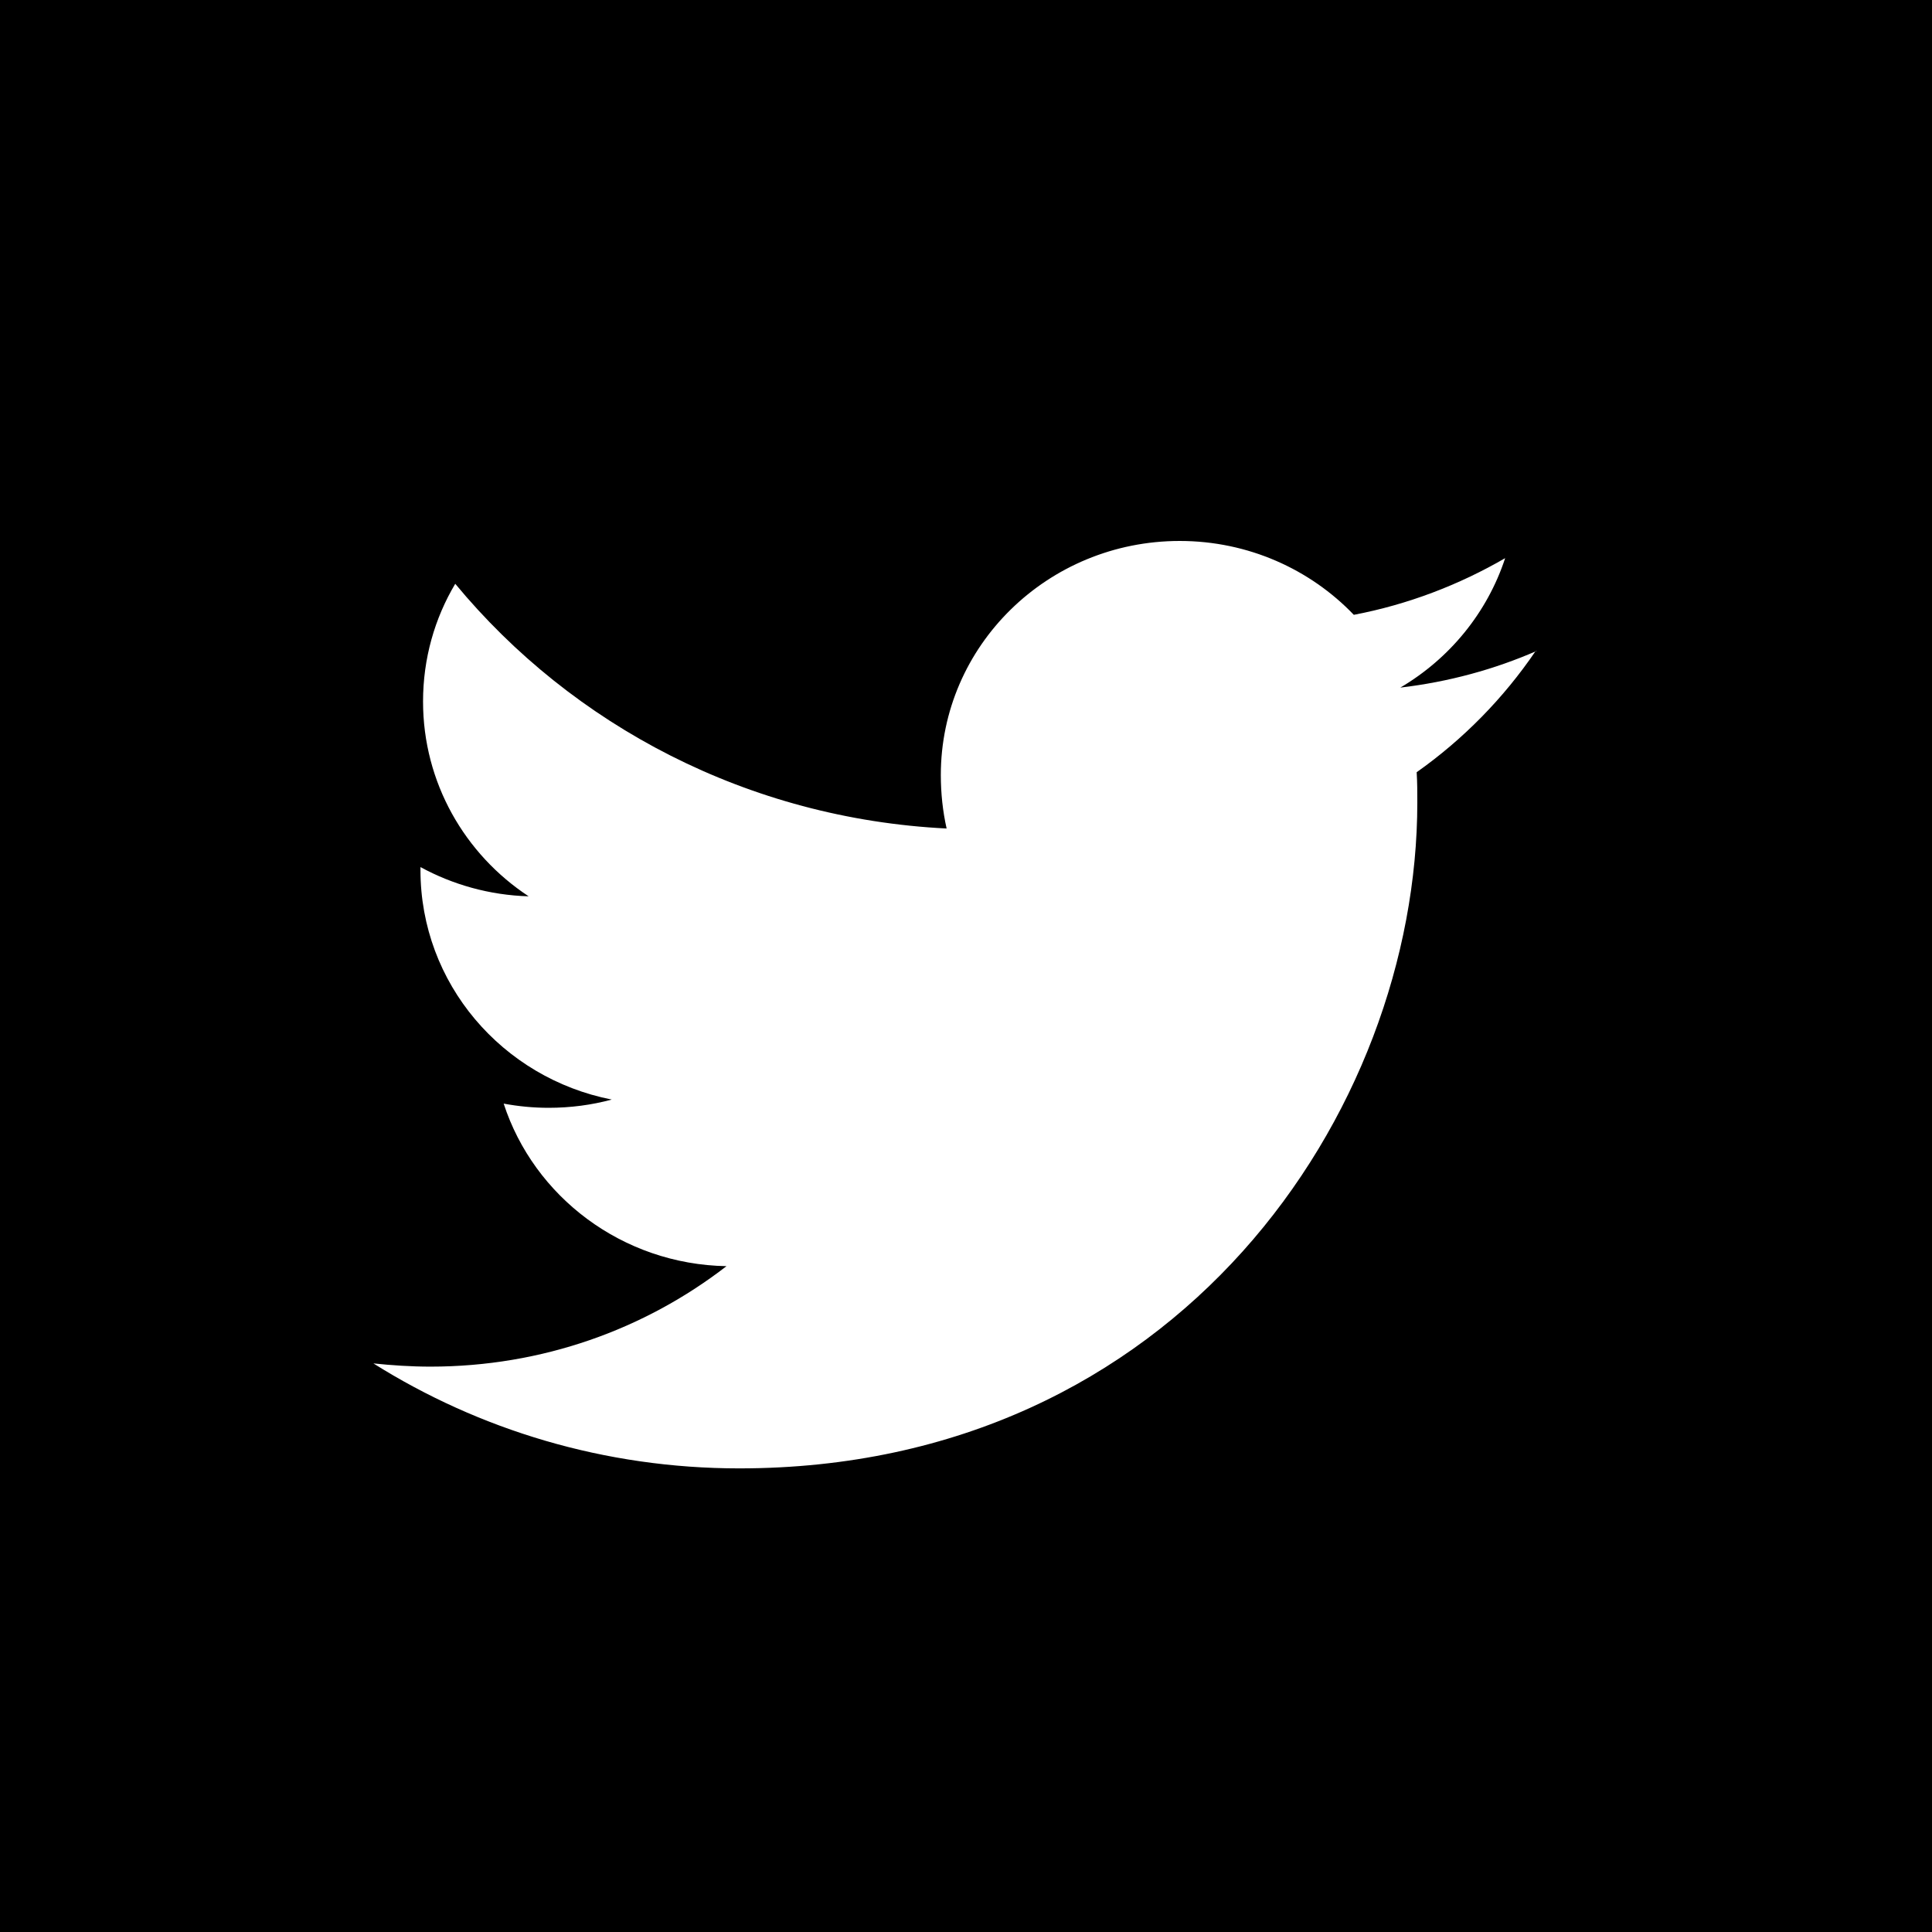
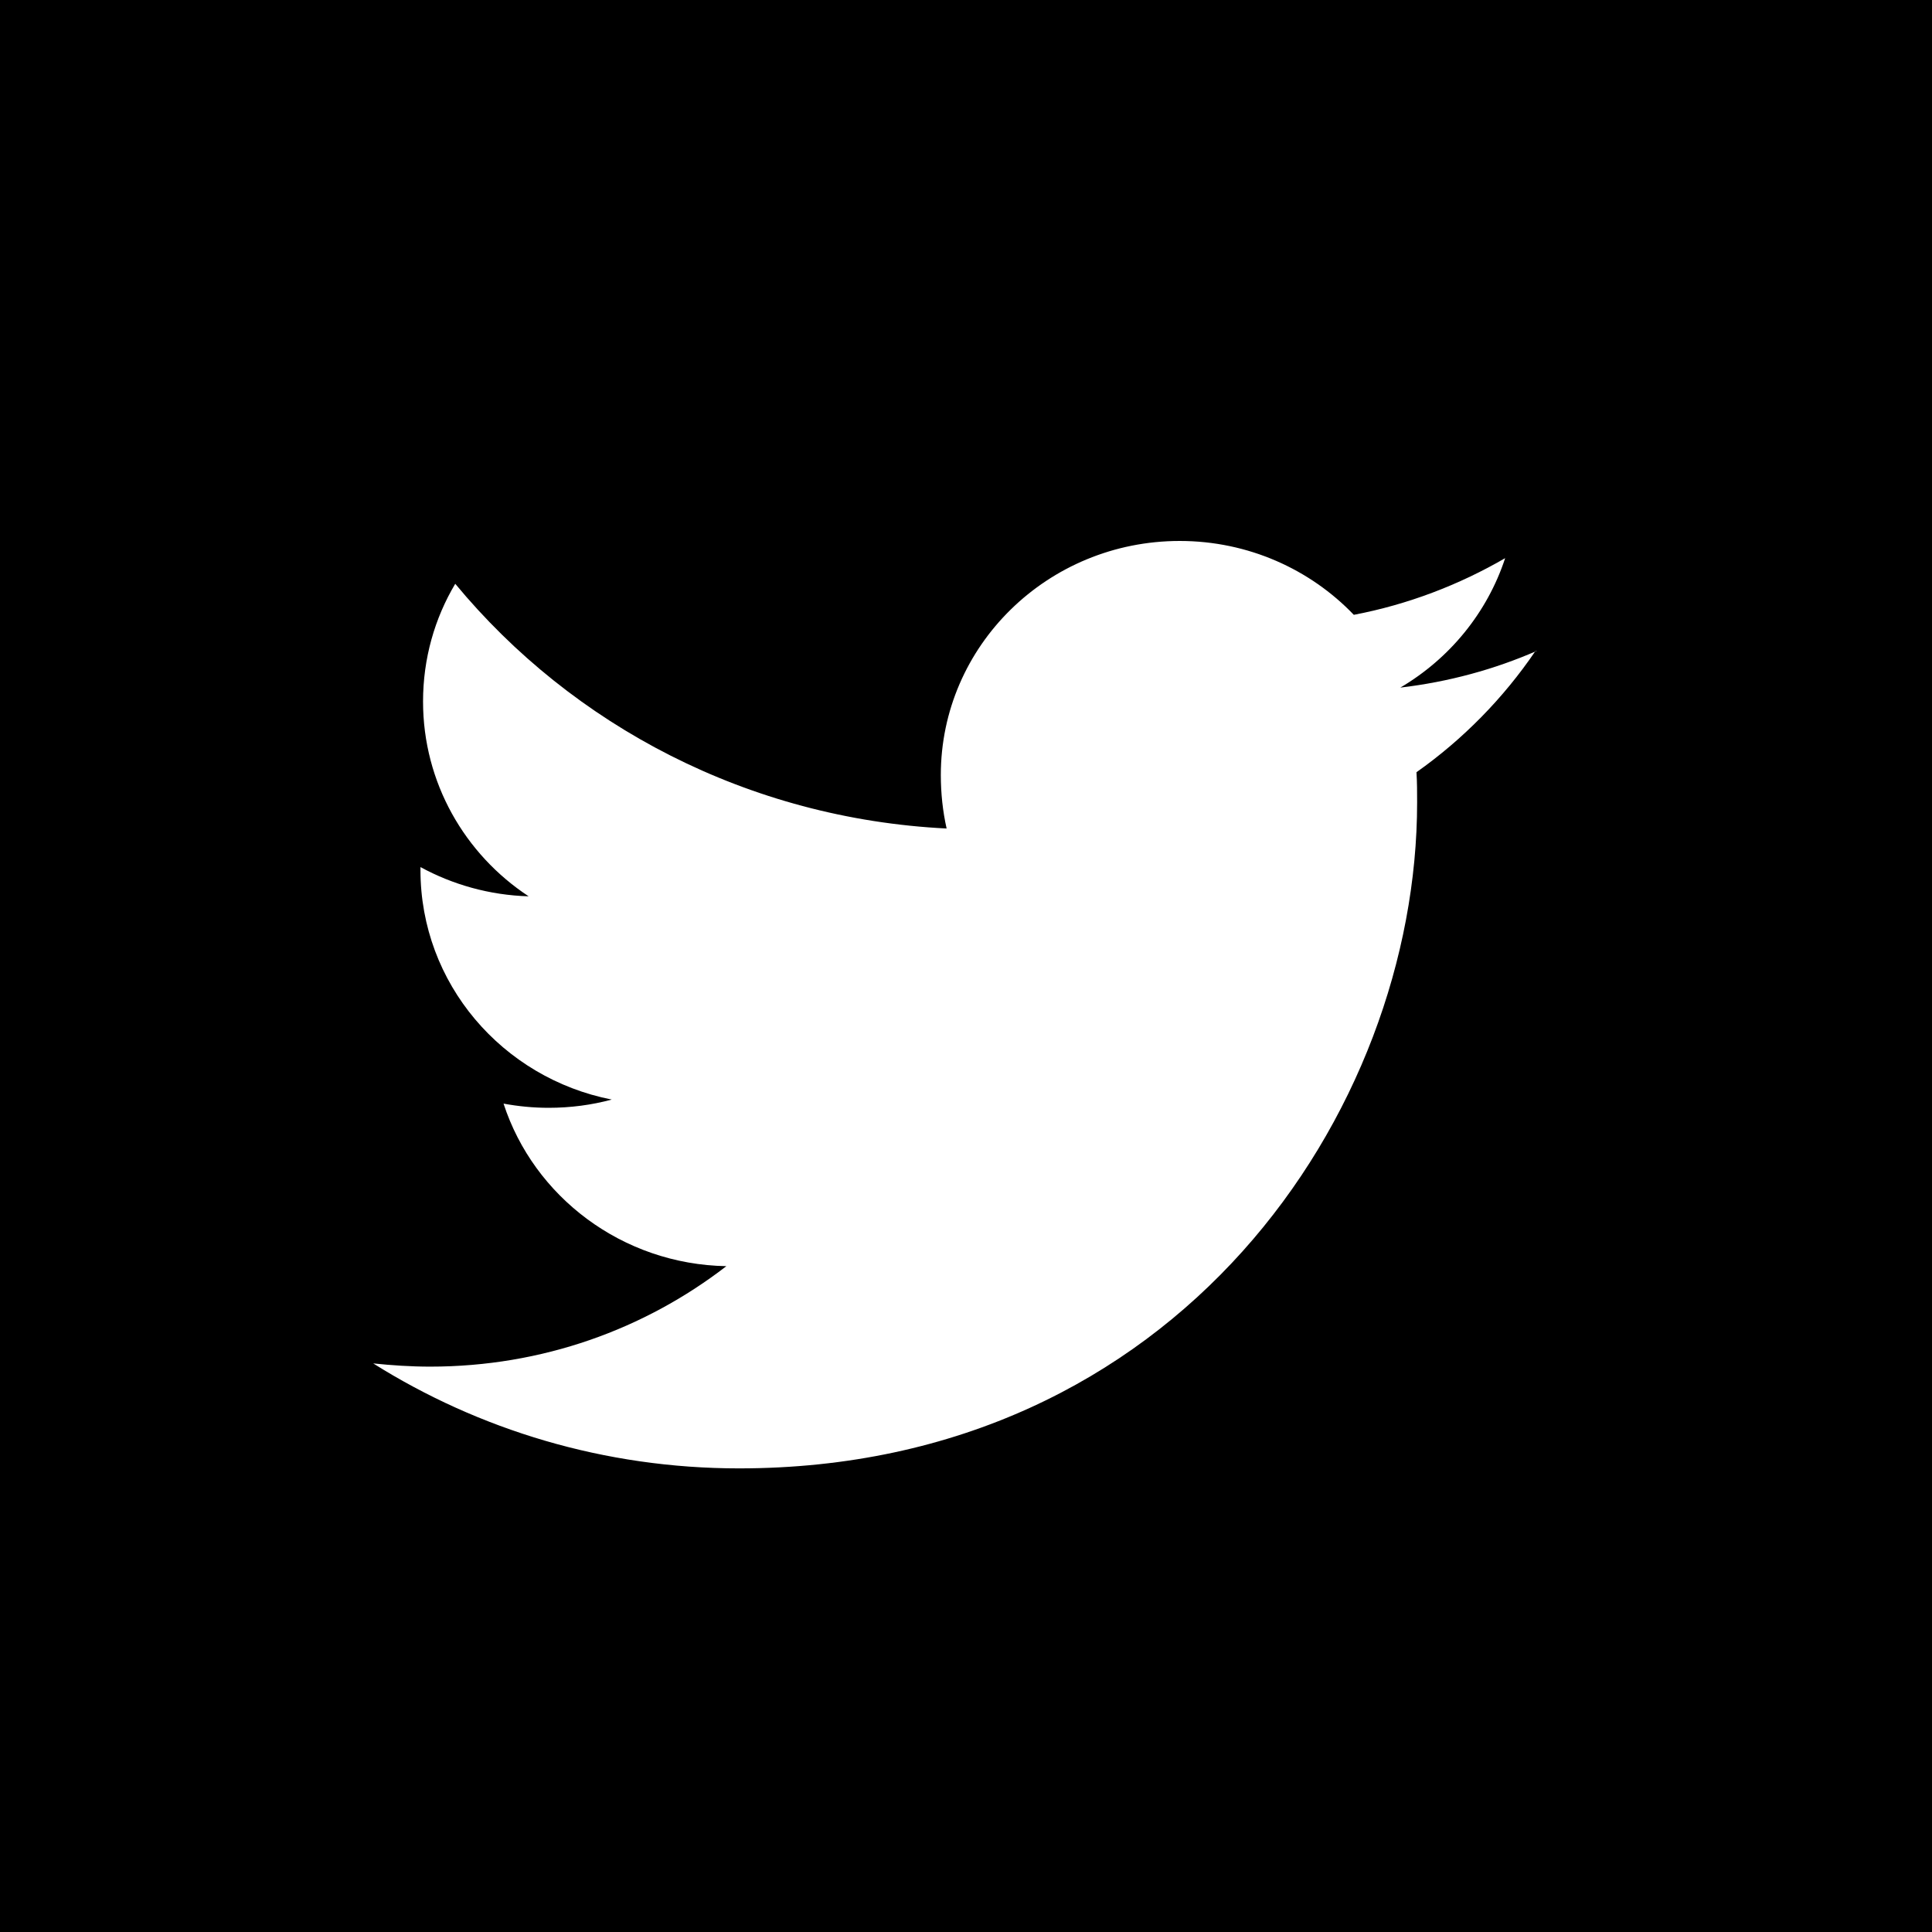
<svg xmlns="http://www.w3.org/2000/svg" viewBox="0 0 30 30" style="background-color:#ffffff00" width="30" height="30">
  <path d="M-.077 0h30.154v30H-.077z" />
-   <path d="M23.87 10.104c-.663.29-1.377.485-2.126.573.765-.45 1.35-1.163 1.628-2.01-.716.415-1.51.72-2.35.88-.676-.706-1.64-1.147-2.703-1.147-2.05 0-3.71 1.627-3.71 3.635 0 .285.03.562.09.83-3.08-.153-5.81-1.6-7.63-3.8-.32.537-.5 1.162-.5 1.828 0 1.26.65 2.374 1.64 3.025-.61-.018-1.18-.182-1.68-.454v.046c0 1.76 1.27 3.23 2.97 3.564-.31.084-.64.128-.98.128-.24 0-.47-.023-.698-.065.47 1.444 1.84 2.495 3.46 2.524-1.268.98-2.86 1.56-4.598 1.56-.3 0-.595-.02-.885-.05 1.64 1.03 3.59 1.63 5.68 1.63 6.81 0 10.53-5.54 10.53-10.34 0-.16 0-.31-.01-.47.722-.51 1.35-1.15 1.846-1.88z" fill="#fff" />
+   <path d="M23.87 10.104c-.663.29-1.377.485-2.126.573.765-.45 1.35-1.163 1.628-2.01-.716.415-1.51.72-2.35.88-.676-.706-1.64-1.147-2.703-1.147-2.05 0-3.71 1.627-3.71 3.635 0 .285.03.562.09.83-3.08-.153-5.81-1.6-7.63-3.8-.32.537-.5 1.162-.5 1.828 0 1.26.65 2.374 1.64 3.025-.61-.018-1.18-.182-1.68-.454v.046c0 1.76 1.27 3.23 2.97 3.564-.31.084-.64.128-.98.128-.24 0-.47-.023-.7-.065.47 1.444 1.84 2.495 3.46 2.524-1.27.98-2.86 1.56-4.6 1.56-.3 0-.594-.02-.884-.05 1.64 1.03 3.59 1.63 5.68 1.63 6.81 0 10.53-5.54 10.53-10.34 0-.16 0-.31-.01-.47.722-.51 1.35-1.15 1.846-1.88z" fill="#fff" />
</svg>
